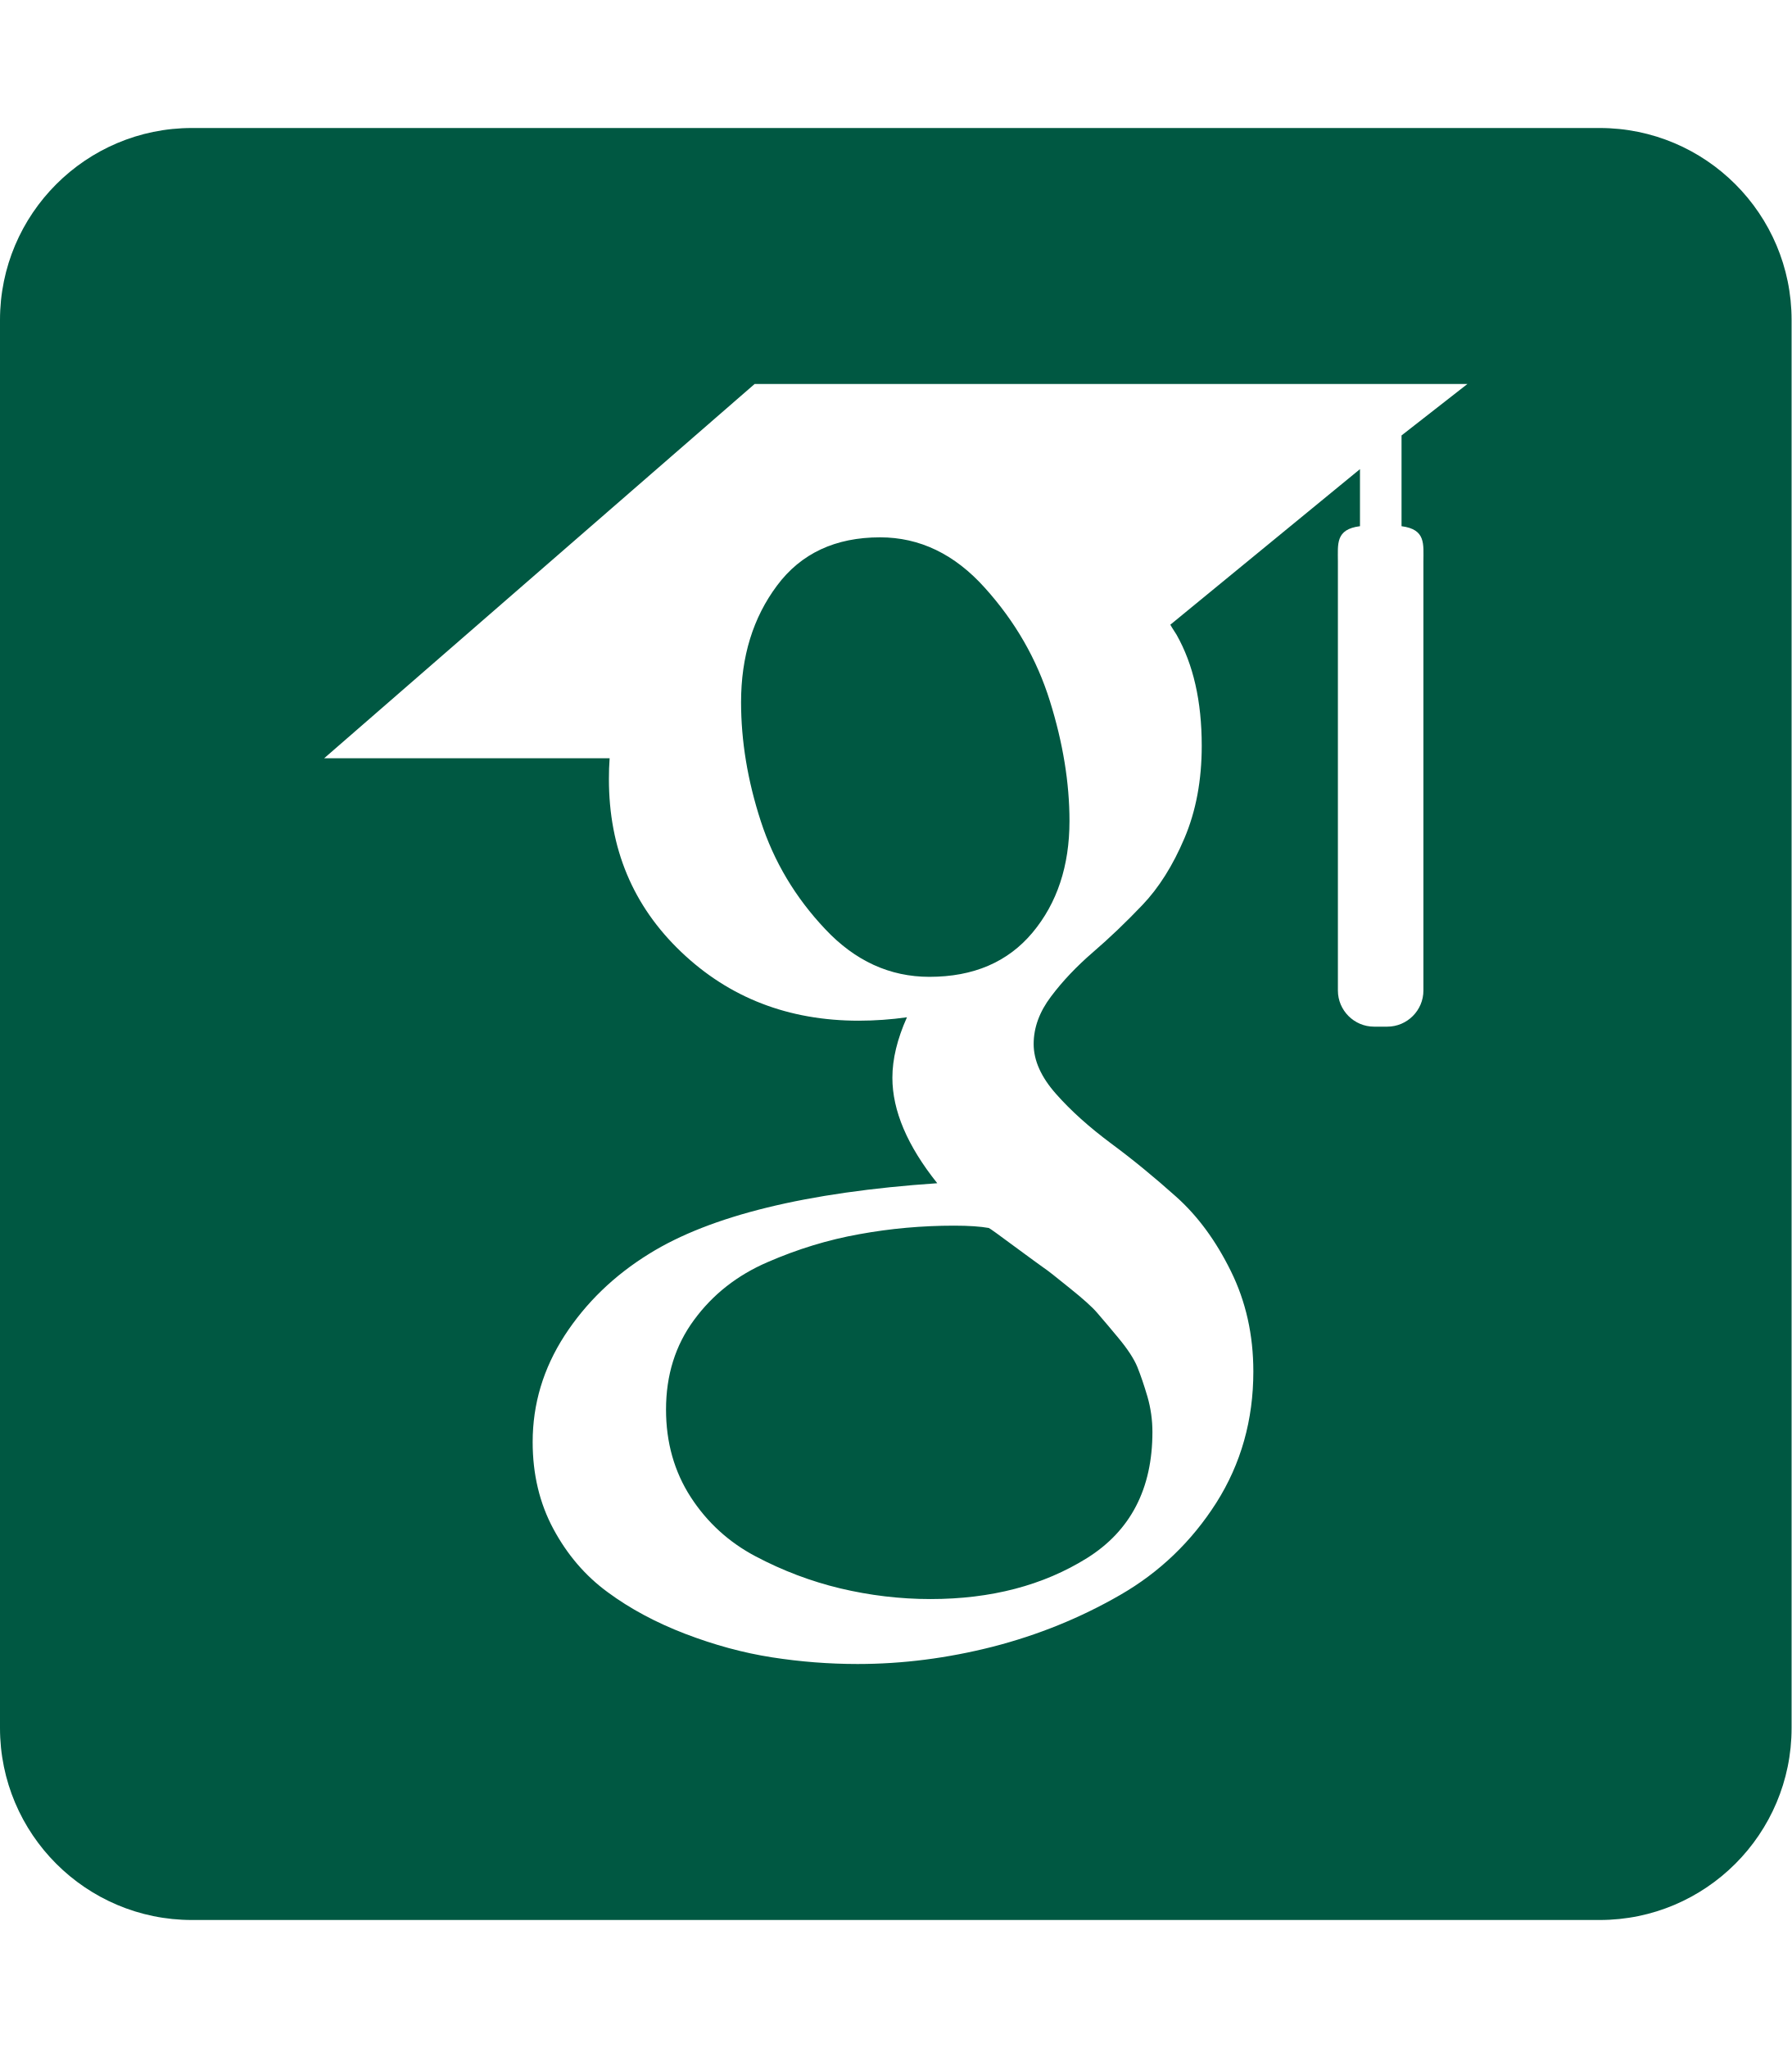
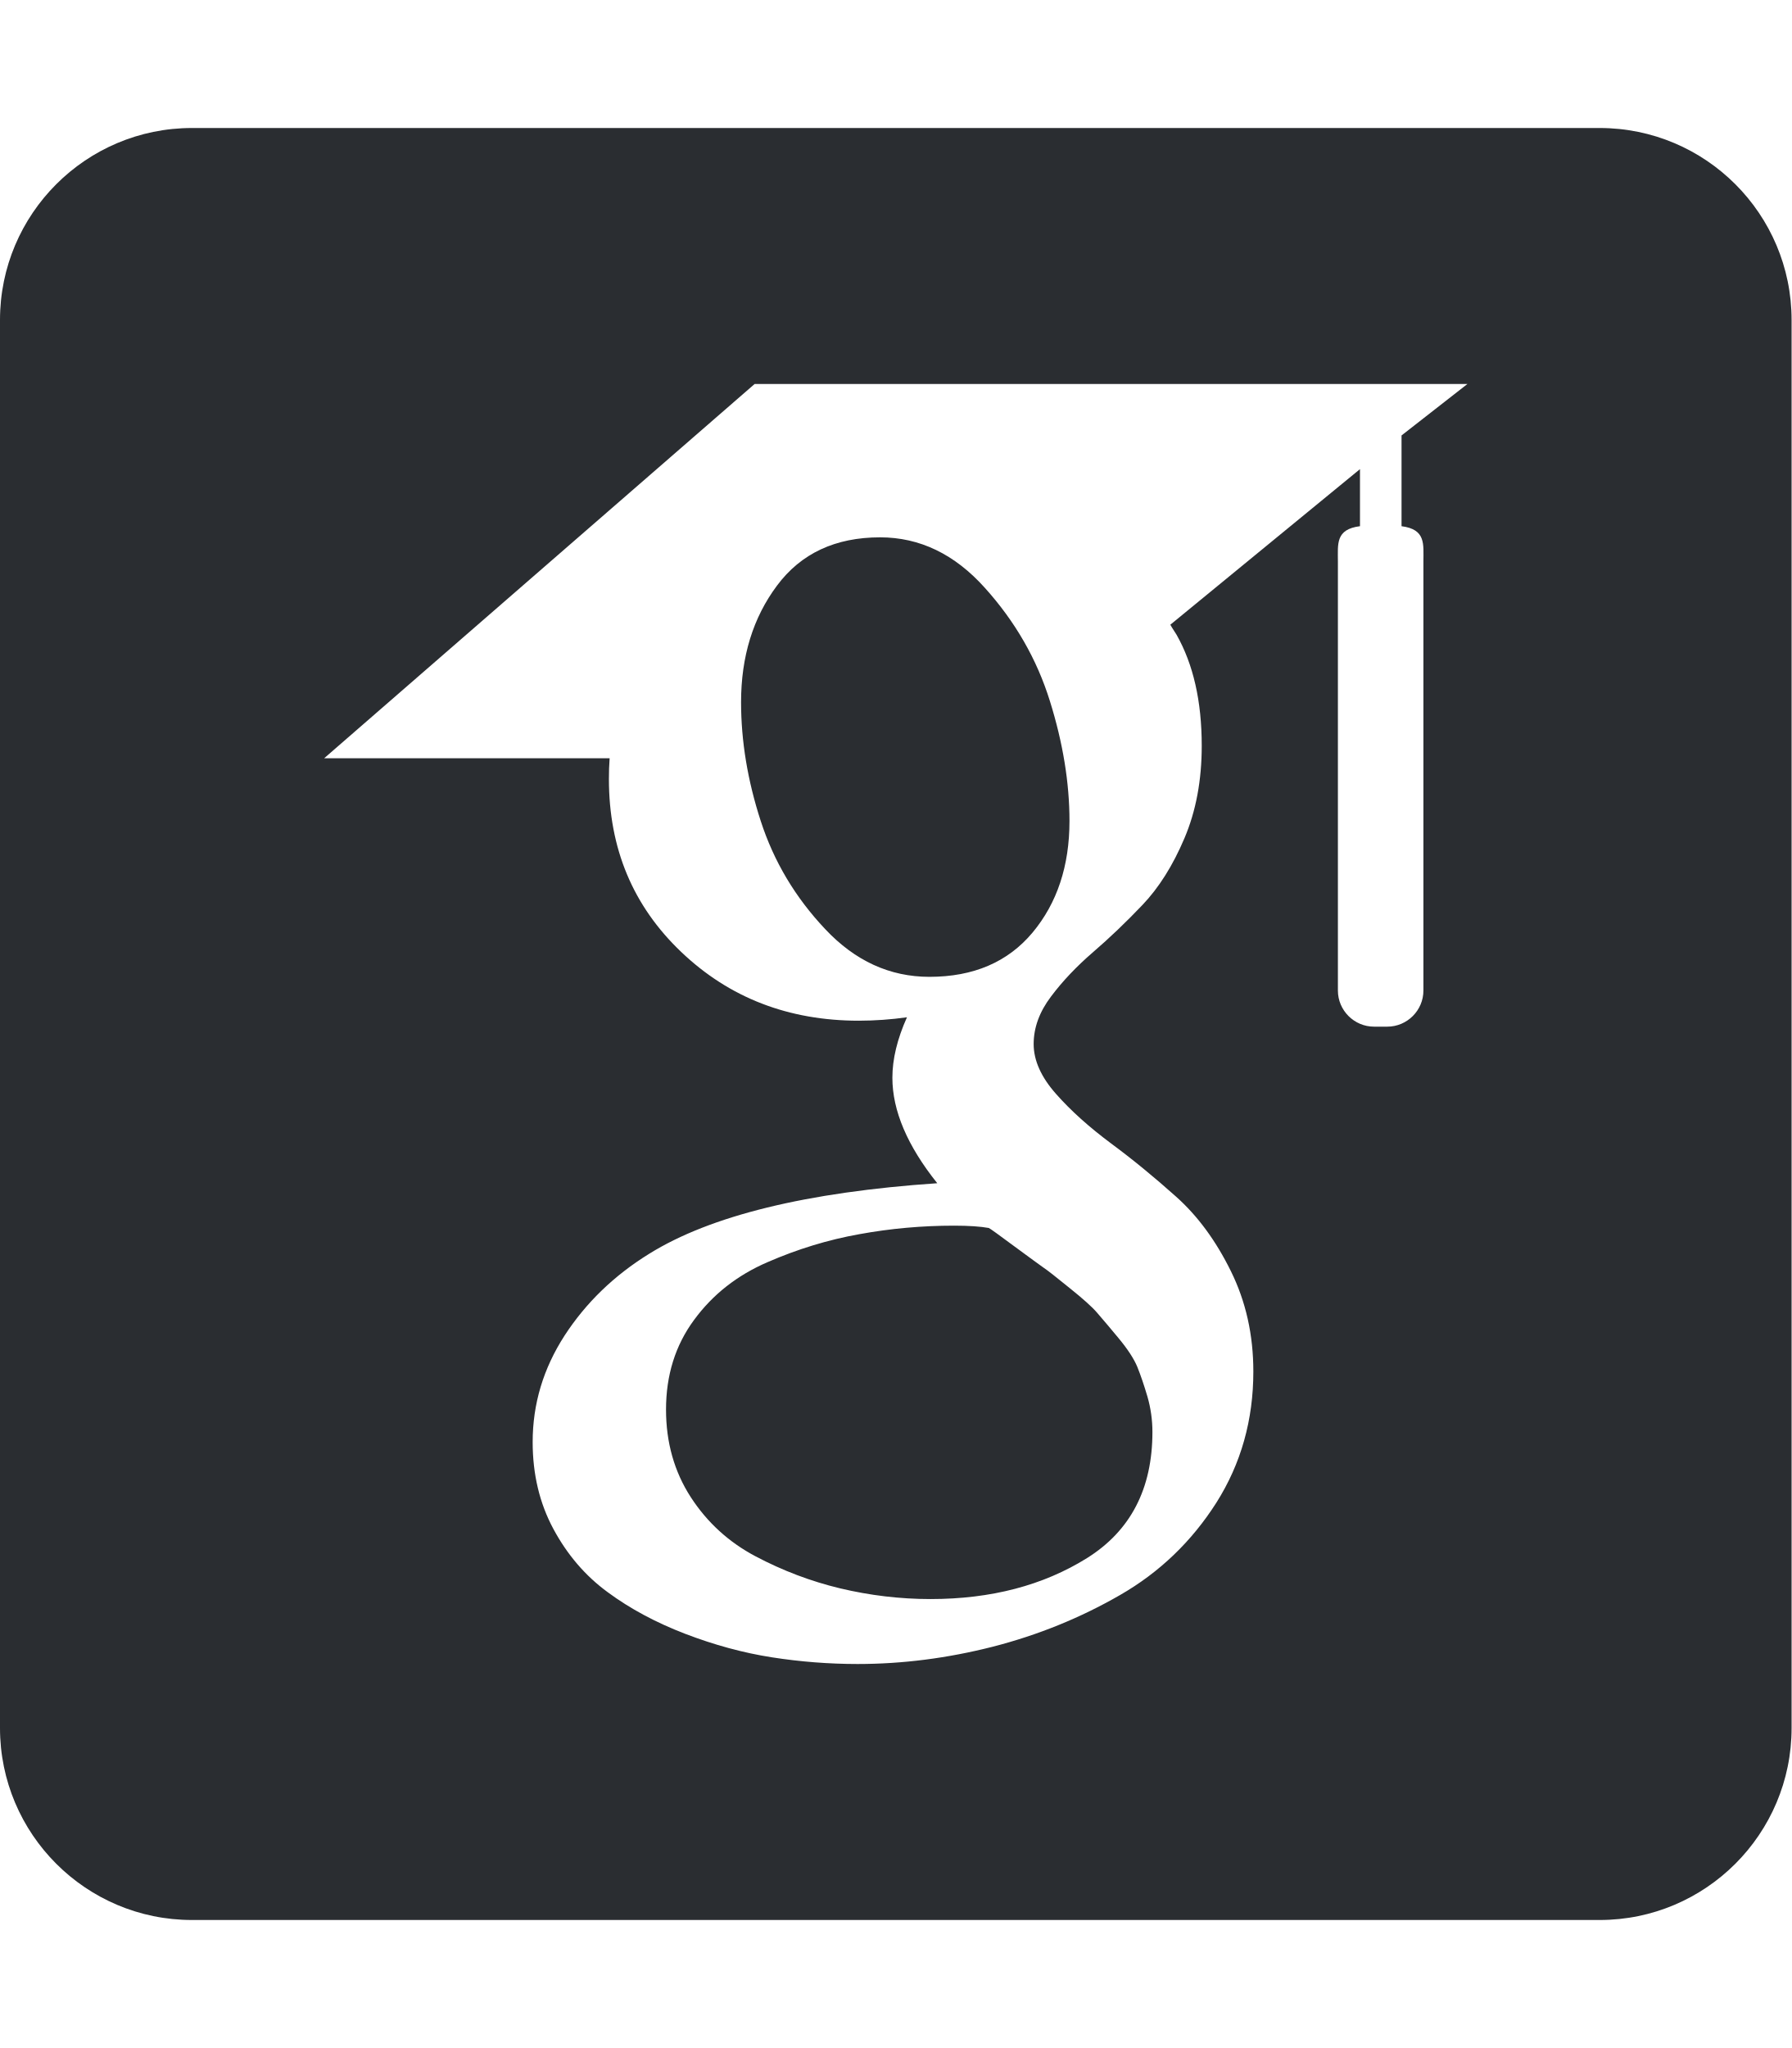
<svg xmlns="http://www.w3.org/2000/svg" width="448" height="512" viewBox="0 0 448 512">
-   <path fill="#005842" d="M48 32C21.5 32 0 53.5 0 80v352c0 26.5 21.5 48 48 48h352c26.5 0 48-21.5 48-48V80c0-26.5-21.5-48-48-48zm140.695 64h178.24l-16.47 12.86v22.693c6.116.785 5.469 4.46 5.469 8.857v107.223c0 4.965-4.062 9.03-9.028 9.03h-3.324c-4.966 0-9.03-4.065-9.03-9.03V140.41c0-4.408-.64-8.086 5.522-8.861v-14.266l-47.424 38.893c.548 1.016 1.068 1.667 1.563 2.52c4.167 7.377 6.289 16.548 6.289 27.76c0 8.592-1.432 16.314-4.336 23.13c-2.89 6.817-6.407 12.384-10.508 16.674c-4.101 4.304-8.215 8.236-12.33 11.777c-4.113 3.548-7.629 7.247-10.508 11.088c-2.901 3.828-4.347 7.787-4.347 11.889c0 4.108 1.876 8.28 5.613 12.486c3.724 4.219 8.305 8.306 13.723 12.344c5.429 4.01 10.846 8.463 16.263 13.306c5.43 4.836 9.987 11.061 13.711 18.621c3.75 7.586 5.625 15.938 5.625 25.118c0 12.109-3.087 23.046-9.246 32.779c-6.172 9.693-14.219 17.429-24.101 23.1c-9.91 5.709-20.508 10.006-31.809 12.91c-11.328 2.877-22.565 4.322-33.79 4.322a139 139 0 0 1-21.421-1.666c-7.212-1.12-14.438-3.098-21.717-5.885c-7.291-2.806-13.75-6.25-19.35-10.39c-5.611-4.095-10.13-9.382-13.593-15.82c-3.464-6.44-5.184-13.68-5.184-21.72c0-9.538 2.657-18.385 7.983-26.634c5.325-8.19 12.382-15.026 21.158-20.442c15.313-9.525 39.336-15.41 72.031-17.636c-7.473-9.343-11.223-18.14-11.223-26.37c0-4.682 1.222-9.7 3.645-15.117a87 87 0 0 1-12.031.854c-17.563 0-32.396-5.71-44.44-17.207c-12.044-11.479-18.058-25.846-18.058-43.217c0-1.816.052-3.419.181-5.19H81.064zm31.38 38.334c-11.2 0-19.793 4.029-25.782 12.07q-8.983 12.03-8.984 29.147c0 9.72 1.64 19.616 4.921 29.707c3.269 10.085 8.622 19.09 16.122 27.025c7.473 7.956 16.171 11.926 26.054 11.926c11.016 0 19.623-3.69 25.795-11.072c6.145-7.37 9.23-16.674 9.23-27.88c0-9.544-1.626-19.536-4.894-29.986c-3.256-10.462-8.685-19.902-16.264-28.306c-7.552-8.432-16.303-12.631-26.199-12.631m18.517 172.08c-8.035 0-15.94.712-23.7 2.13c-7.76 1.38-15.416 3.71-22.968 6.999c-7.579 3.27-13.698 8.075-18.36 14.43c-4.687 6.346-7.02 13.821-7.02 22.422c0 8.195 2.06 15.506 6.175 21.873c4.102 6.327 9.518 11.284 16.25 14.832c6.732 3.554 13.789 6.236 21.158 8c7.383 1.751 14.897 2.664 22.553 2.664c15.142 0 28.175-3.411 39.113-10.229c10.91-6.816 16.38-17.342 16.38-31.549c0-2.988-.416-5.932-1.237-8.802q-1.288-4.357-2.538-7.454c-.833-2.025-2.421-4.467-4.765-7.279a368 368 0 0 0-5.315-6.289c-1.224-1.432-3.512-3.477-6.886-6.18c-3.345-2.713-5.48-4.405-6.432-5.03h-.002c-.938-.658-3.372-2.436-7.291-5.321q-5.877-4.365-6.445-4.637c-2.058-.37-4.946-.58-8.67-.58" />
+   <path fill="#2A2D31" d="M48 32C21.5 32 0 53.5 0 80v352c0 26.5 21.5 48 48 48h352c26.5 0 48-21.5 48-48V80c0-26.5-21.5-48-48-48zm140.695 64h178.24l-16.47 12.86v22.693c6.116.785 5.469 4.46 5.469 8.857v107.223c0 4.965-4.062 9.03-9.028 9.03h-3.324c-4.966 0-9.03-4.065-9.03-9.03V140.41c0-4.408-.64-8.086 5.522-8.861v-14.266l-47.424 38.893c.548 1.016 1.068 1.667 1.563 2.52c4.167 7.377 6.289 16.548 6.289 27.76c0 8.592-1.432 16.314-4.336 23.13c-2.89 6.817-6.407 12.384-10.508 16.674c-4.101 4.304-8.215 8.236-12.33 11.777c-4.113 3.548-7.629 7.247-10.508 11.088c-2.901 3.828-4.347 7.787-4.347 11.889c0 4.108 1.876 8.28 5.613 12.486c3.724 4.219 8.305 8.306 13.723 12.344c5.429 4.01 10.846 8.463 16.263 13.306c5.43 4.836 9.987 11.061 13.711 18.621c3.75 7.586 5.625 15.938 5.625 25.118c0 12.109-3.087 23.046-9.246 32.779c-6.172 9.693-14.219 17.429-24.101 23.1c-9.91 5.709-20.508 10.006-31.809 12.91c-11.328 2.877-22.565 4.322-33.79 4.322a139 139 0 0 1-21.421-1.666c-7.212-1.12-14.438-3.098-21.717-5.885c-7.291-2.806-13.75-6.25-19.35-10.39c-5.611-4.095-10.13-9.382-13.593-15.82c-3.464-6.44-5.184-13.68-5.184-21.72c0-9.538 2.657-18.385 7.983-26.634c5.325-8.19 12.382-15.026 21.158-20.442c15.313-9.525 39.336-15.41 72.031-17.636c-7.473-9.343-11.223-18.14-11.223-26.37c0-4.682 1.222-9.7 3.645-15.117a87 87 0 0 1-12.031.854c-17.563 0-32.396-5.71-44.44-17.207c-12.044-11.479-18.058-25.846-18.058-43.217c0-1.816.052-3.419.181-5.19H81.064zm31.38 38.334c-11.2 0-19.793 4.029-25.782 12.07q-8.983 12.03-8.984 29.147c0 9.72 1.64 19.616 4.921 29.707c3.269 10.085 8.622 19.09 16.122 27.025c7.473 7.956 16.171 11.926 26.054 11.926c11.016 0 19.623-3.69 25.795-11.072c6.145-7.37 9.23-16.674 9.23-27.88c0-9.544-1.626-19.536-4.894-29.986c-3.256-10.462-8.685-19.902-16.264-28.306c-7.552-8.432-16.303-12.631-26.199-12.631m18.517 172.08c-8.035 0-15.94.712-23.7 2.13c-7.76 1.38-15.416 3.71-22.968 6.999c-7.579 3.27-13.698 8.075-18.36 14.43c-4.687 6.346-7.02 13.821-7.02 22.422c0 8.195 2.06 15.506 6.175 21.873c4.102 6.327 9.518 11.284 16.25 14.832c6.732 3.554 13.789 6.236 21.158 8c7.383 1.751 14.897 2.664 22.553 2.664c15.142 0 28.175-3.411 39.113-10.229c10.91-6.816 16.38-17.342 16.38-31.549c0-2.988-.416-5.932-1.237-8.802q-1.288-4.357-2.538-7.454c-.833-2.025-2.421-4.467-4.765-7.279a368 368 0 0 0-5.315-6.289c-1.224-1.432-3.512-3.477-6.886-6.18c-3.345-2.713-5.48-4.405-6.432-5.03h-.002c-.938-.658-3.372-2.436-7.291-5.321q-5.877-4.365-6.445-4.637c-2.058-.37-4.946-.58-8.67-.58" />
</svg>
